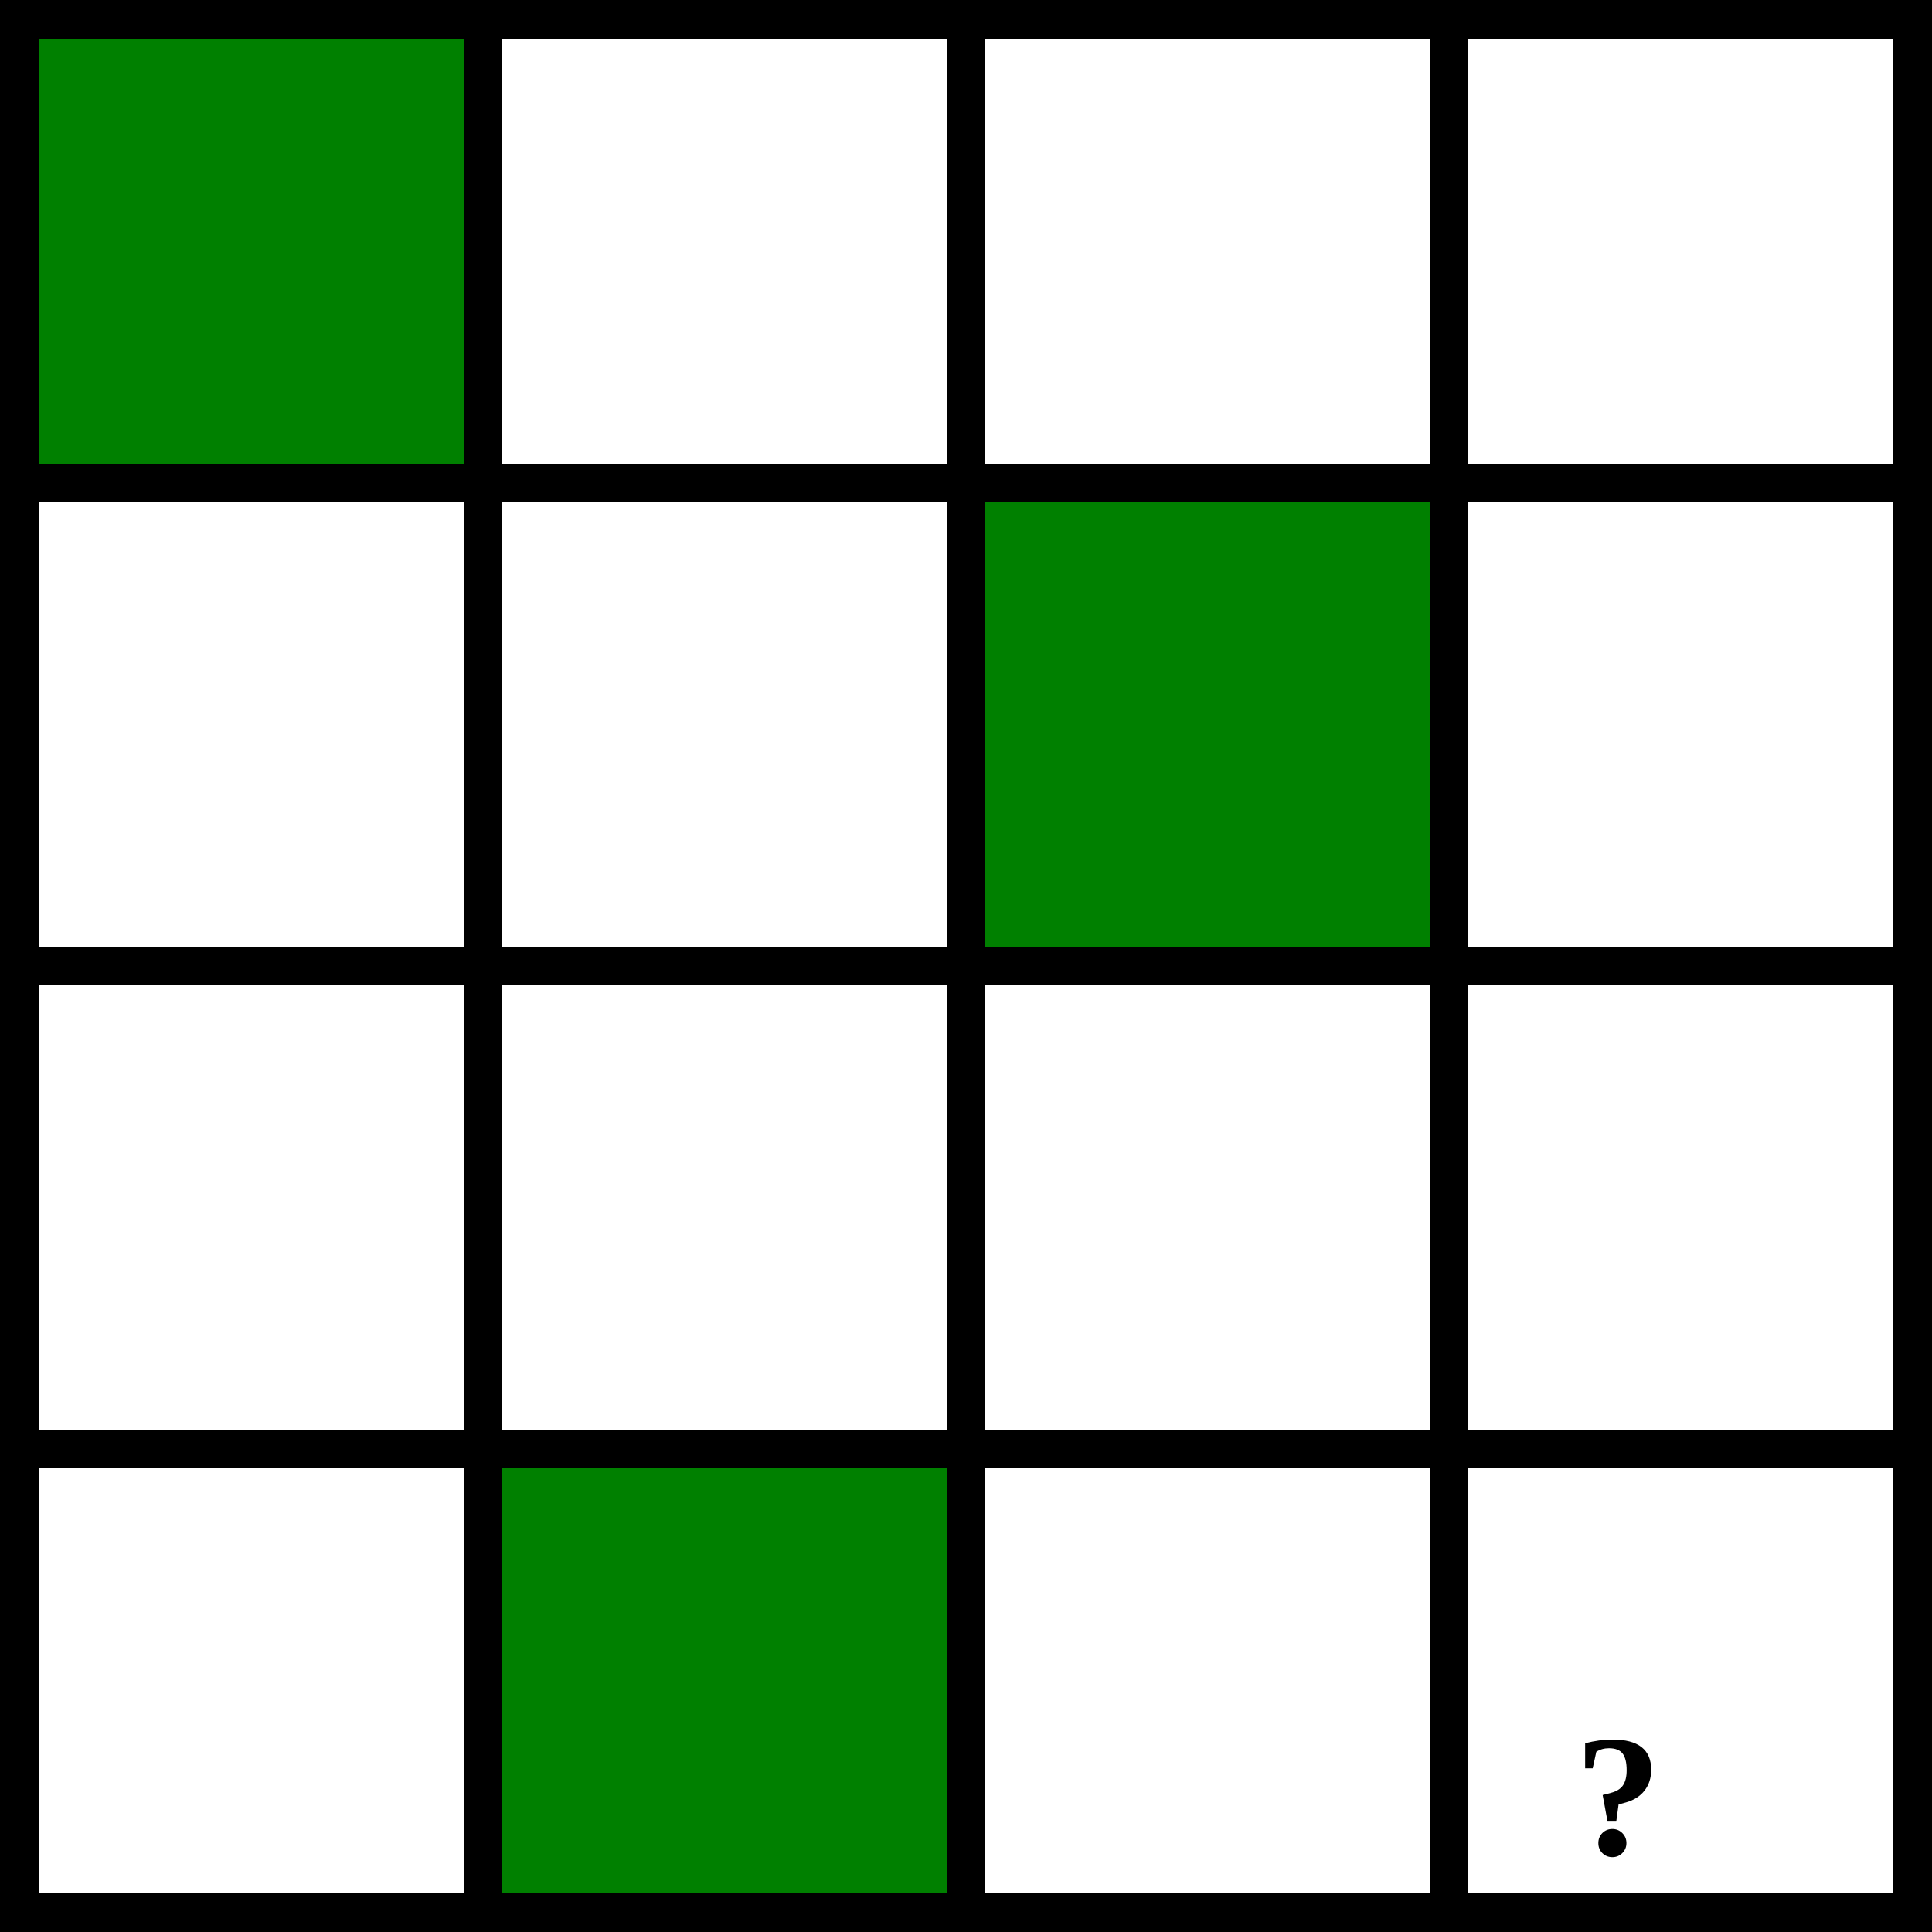
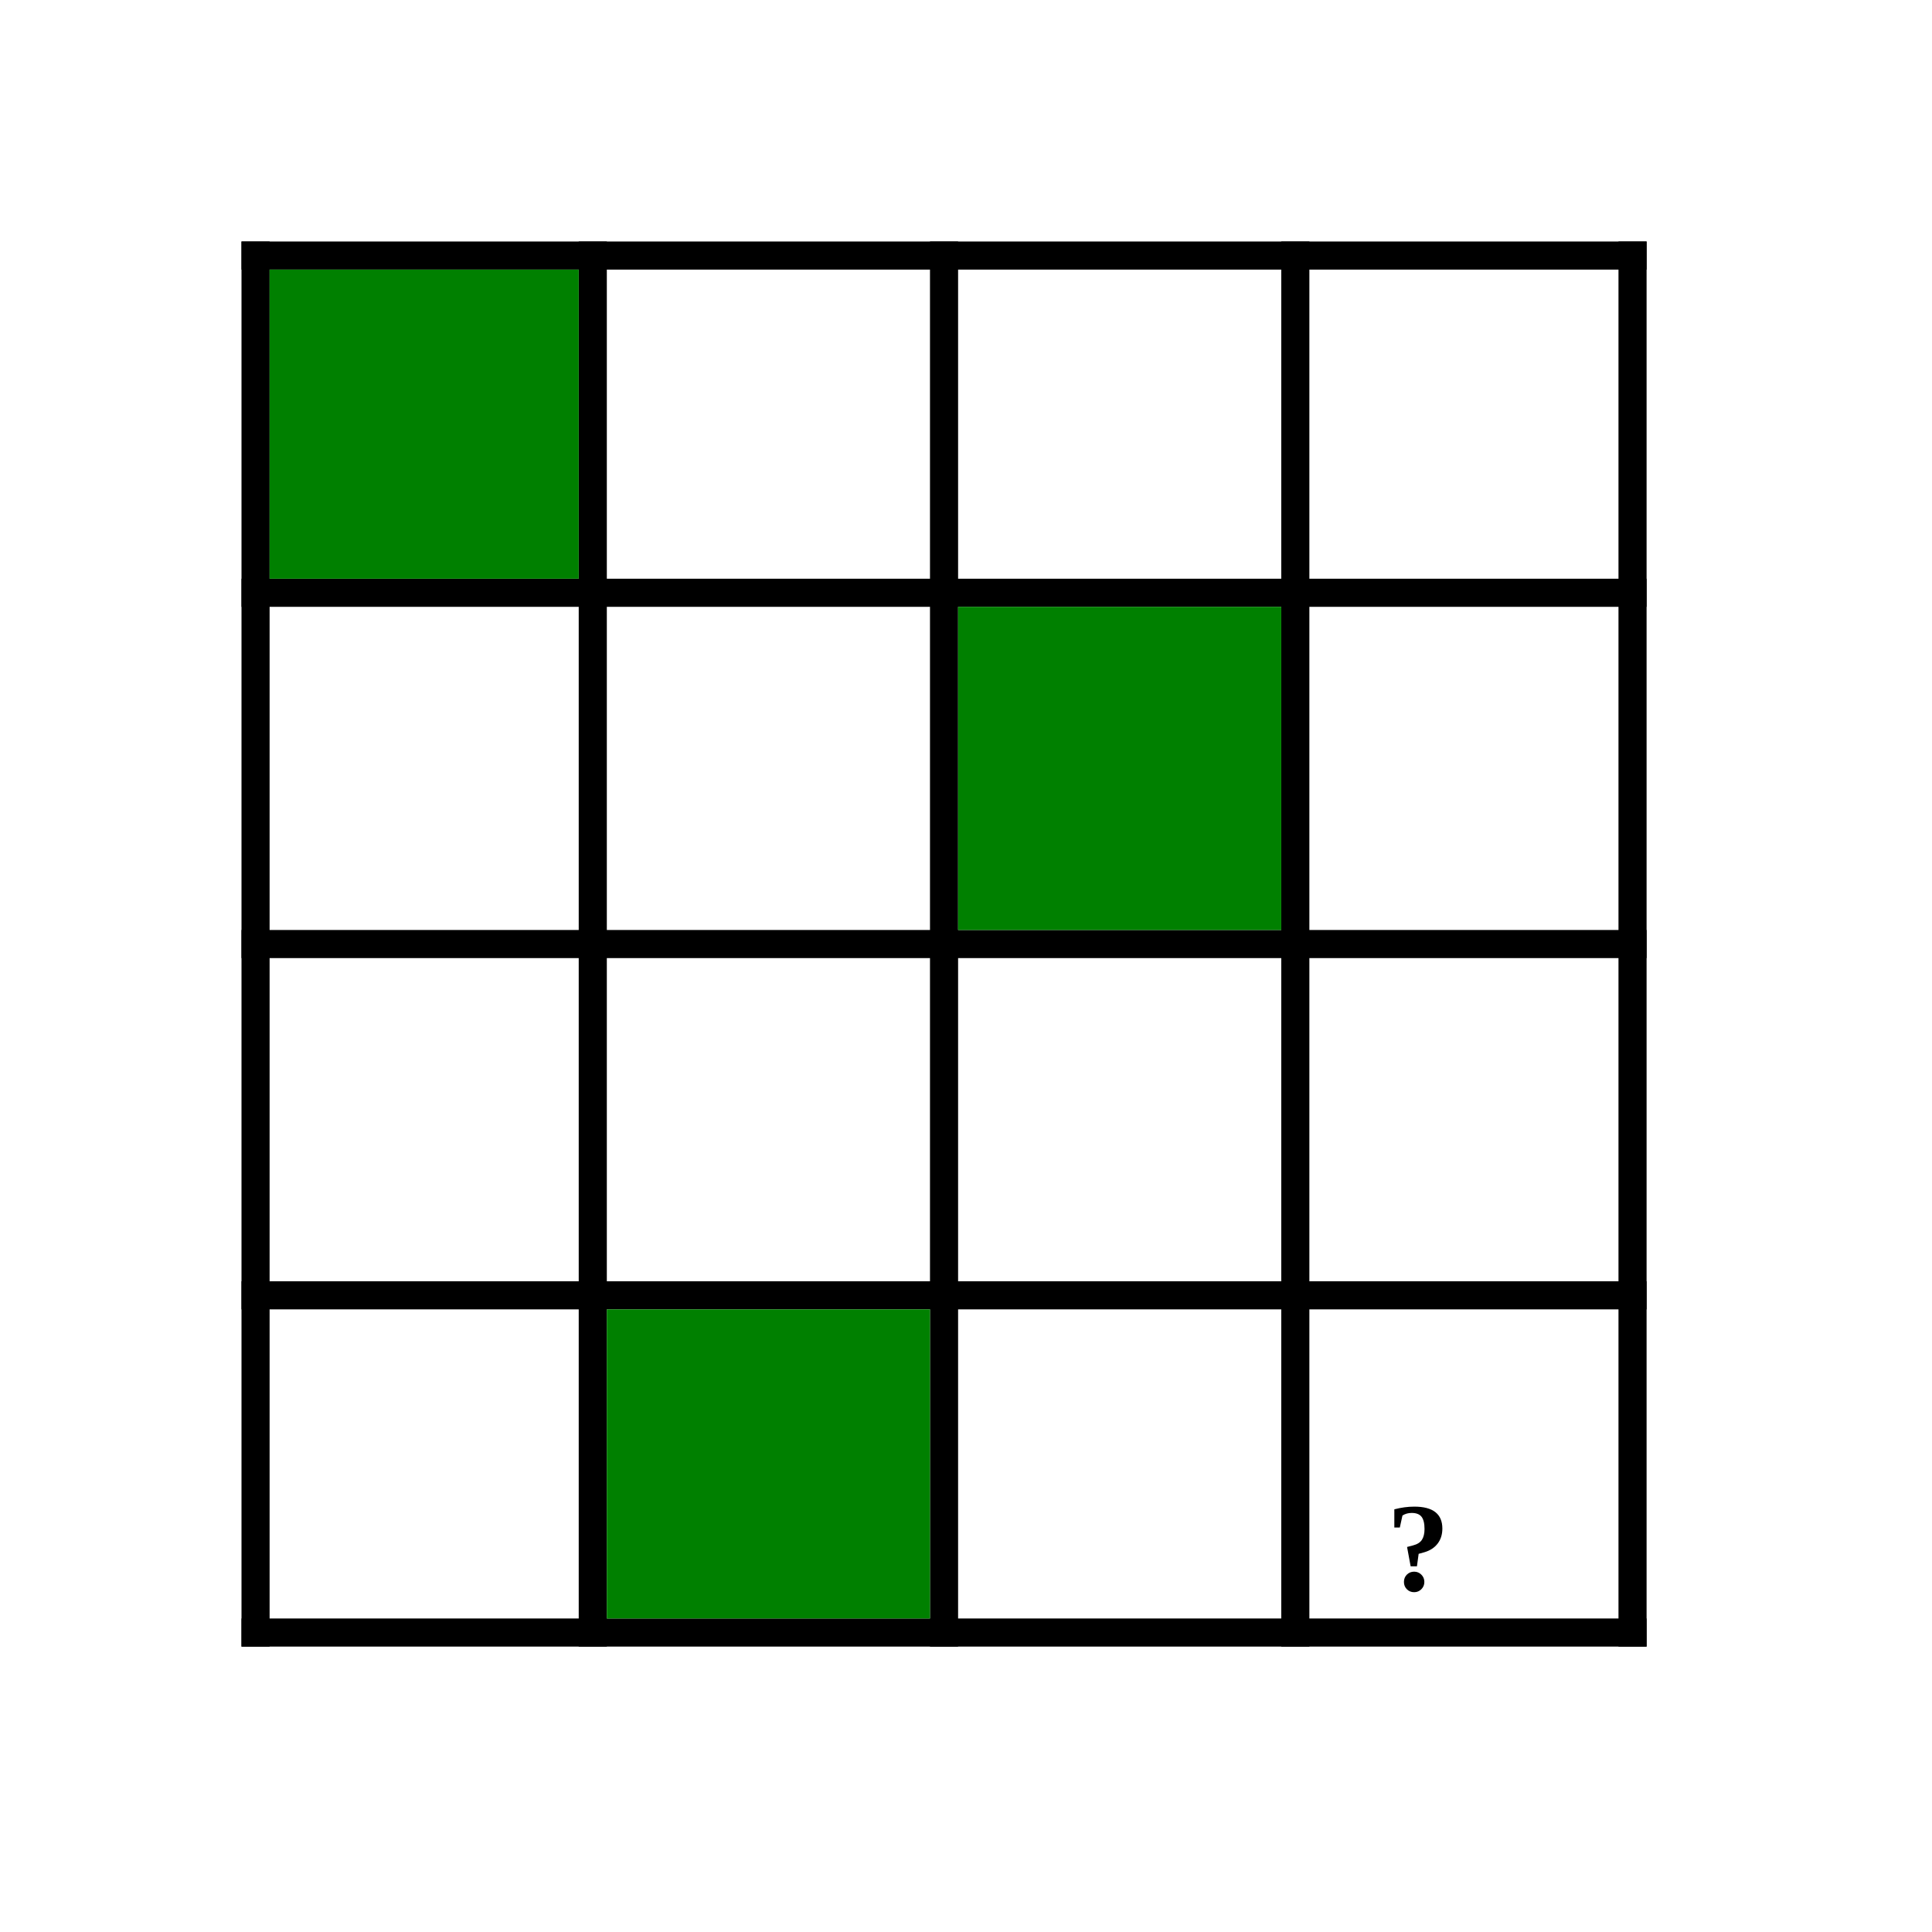
- <svg xmlns="http://www.w3.org/2000/svg" width="400" height="400" viewBox="0 0 400 400" version="1.1" xml:space="preserve">
+ <svg xmlns="http://www.w3.org/2000/svg" width="400" height="400" viewBox="0 0 550 550" transform="translate(50, 50)" version="1.1" xml:space="preserve">
  <line x1="0" y1="4" x2="400" y2="4" stroke="black" stroke-width="8" />
  <line x1="0" y1="100" x2="400" y2="100" stroke="black" stroke-width="8" />
  <line x1="0" y1="200" x2="400" y2="200" stroke="black" stroke-width="8" />
  <line x1="0" y1="300" x2="400" y2="300" stroke="black" stroke-width="8" />
  <line x1="0" y1="396" x2="400" y2="396" stroke="black" stroke-width="8" />
  <line x1="4" y1="0" x2="4" y2="400" stroke="black" stroke-width="8" />
  <line x1="100" y1="0" x2="100" y2="400" stroke="black" stroke-width="8" />
  <line x1="200" y1="0" x2="200" y2="400" stroke="black" stroke-width="8" />
  <line x1="300" y1="0" x2="300" y2="400" stroke="black" stroke-width="8" />
  <line x1="396" y1="0" x2="396" y2="400" stroke="black" stroke-width="8" />
  <rect x="8" y="8" width="88" height="88" fill="green" />
  <rect x="204" y="104" width="92" height="92" fill="green" />
  <rect x="104" y="304" width="92" height="88" fill="green" />
  <text x="326" y="384" font-size="3em" font-weight="bold">?</text>
</svg>
